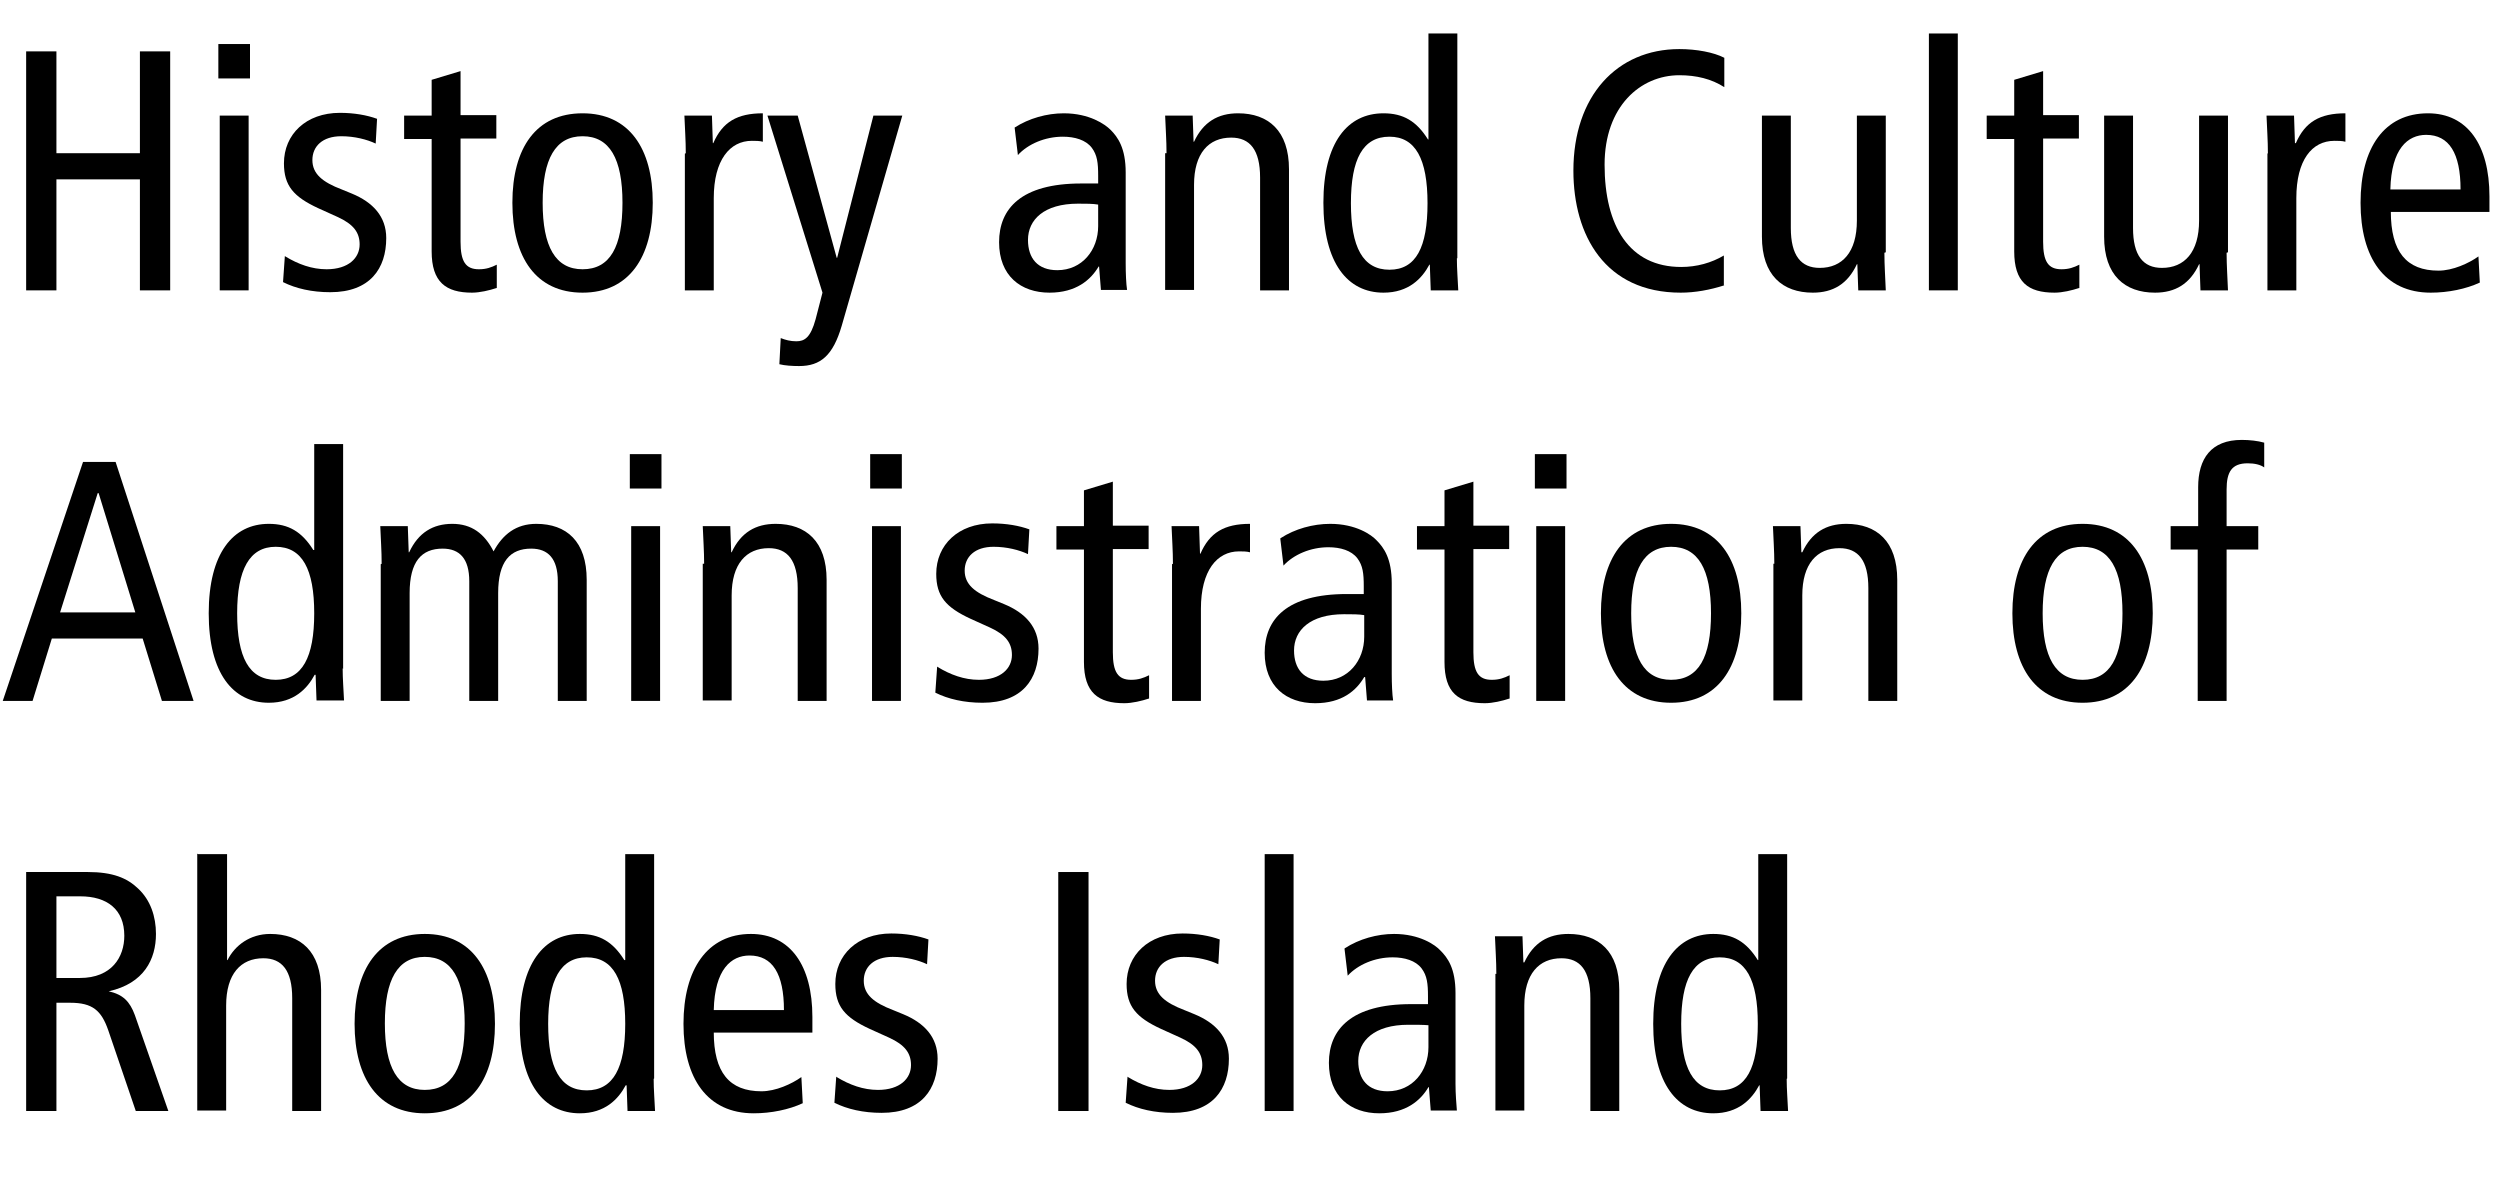
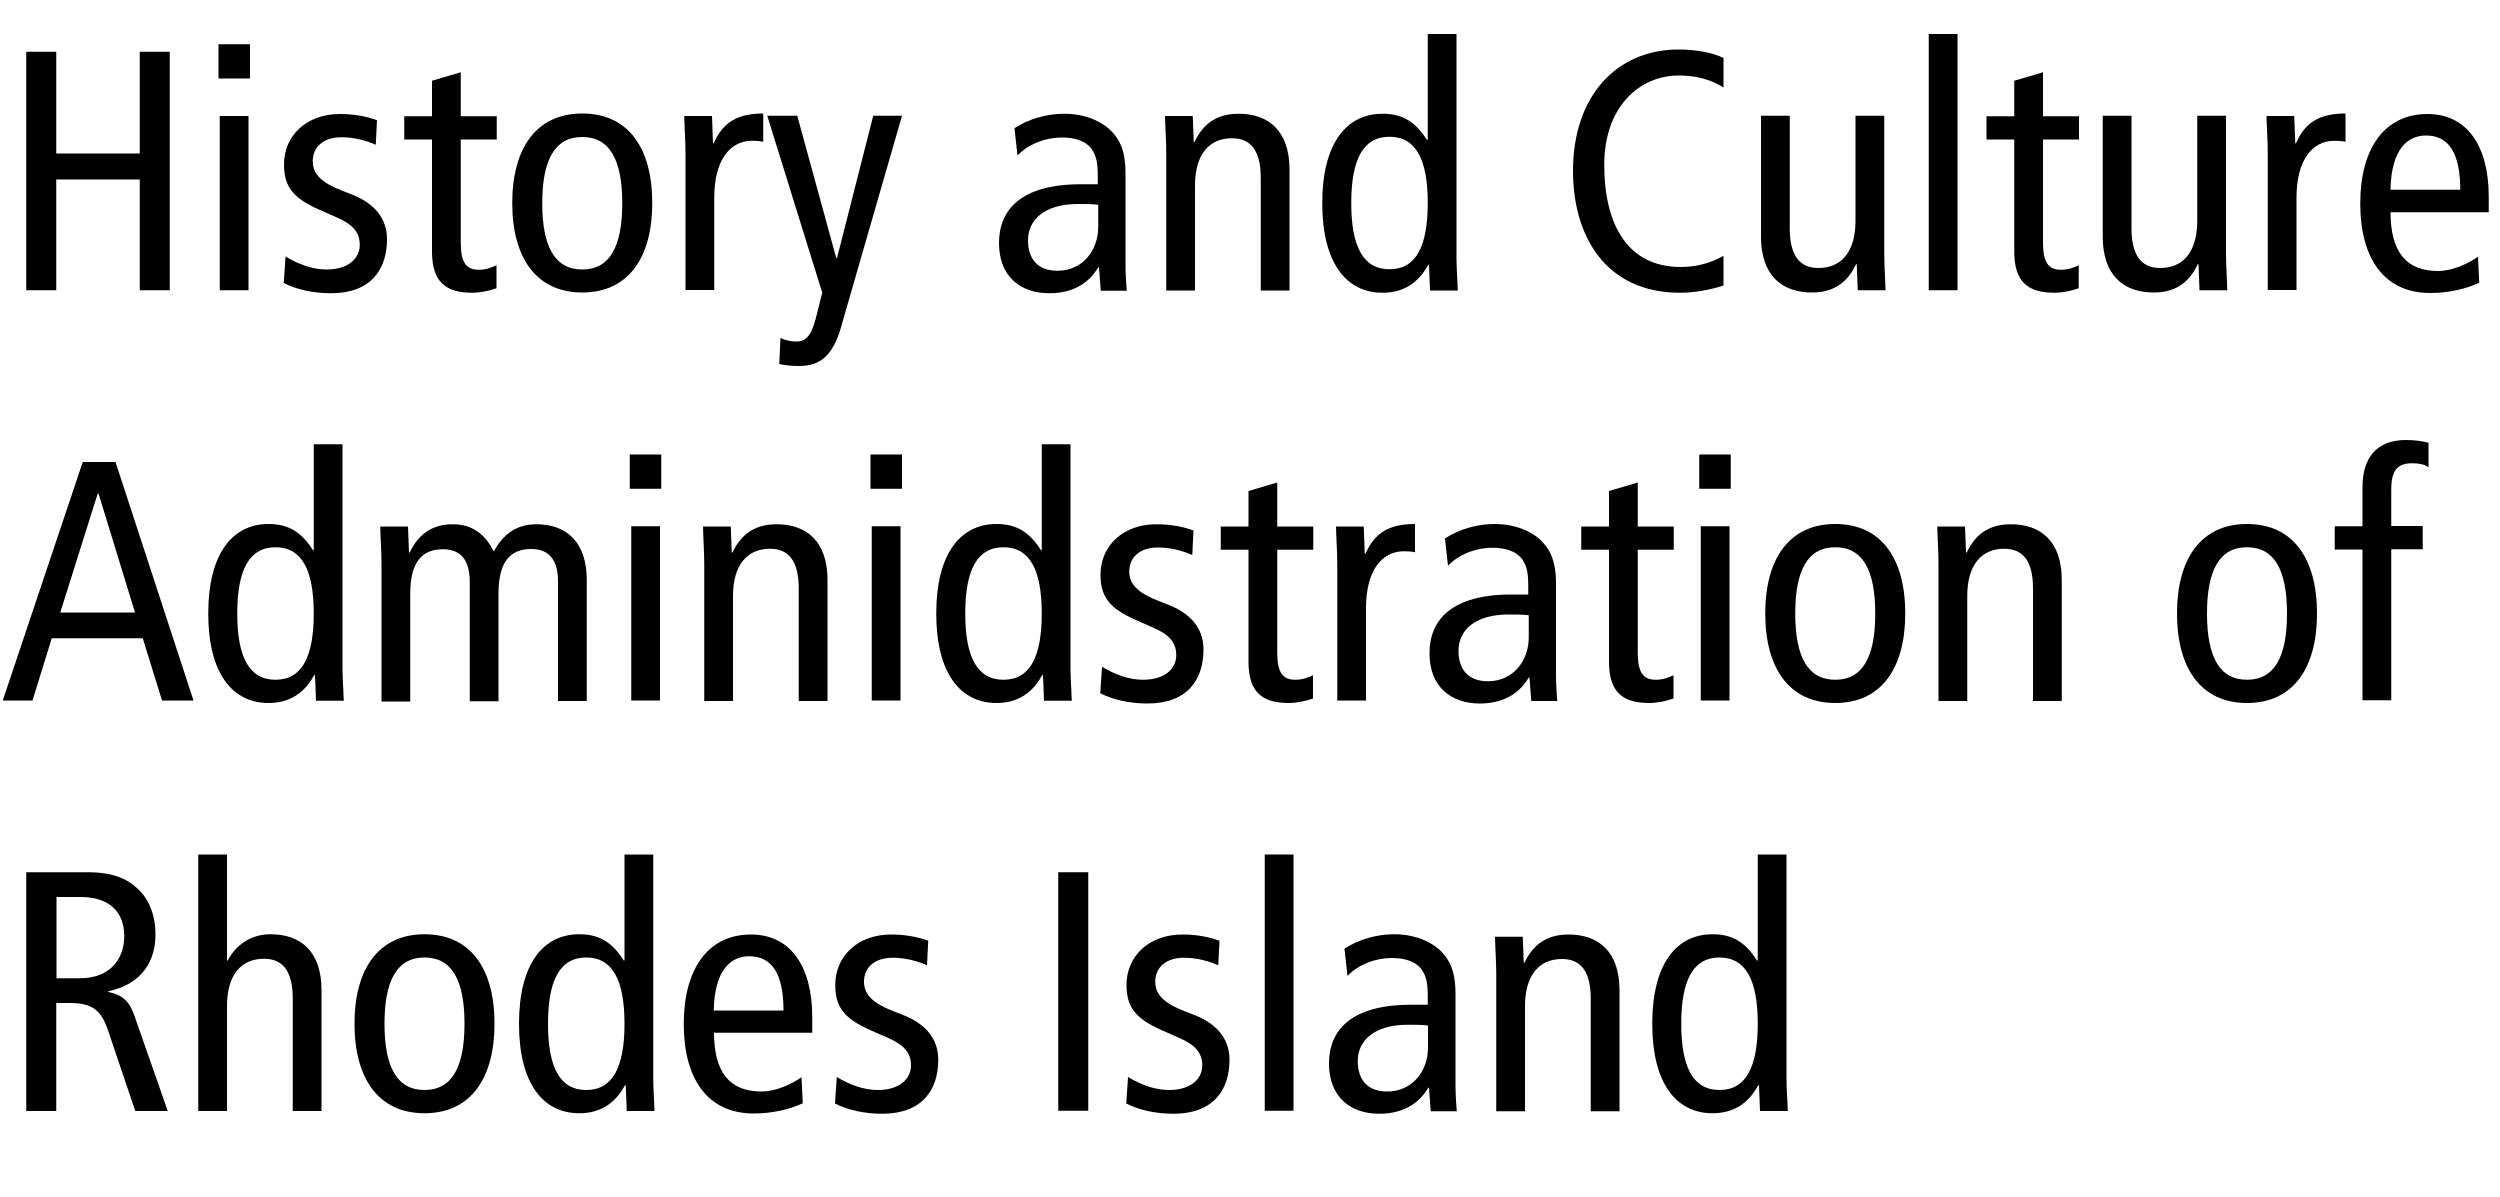
- <svg xmlns="http://www.w3.org/2000/svg" id="uuid-b5c8cbdf-c277-4c2c-9648-a7fb69c69fe1" viewBox="0 0 54.5 26.08">
-   <defs>
-     <style>.uuid-c612c7cd-273c-49aa-b707-2f67c200c2ea{fill:none;}</style>
-   </defs>
-   <path d="M.57,1.12h.66v2.22h1.82V1.12h.66v5.21h-.66v-2.42h-1.82v2.42h-.66V1.12Z" />
-   <path d="M5.45.96v.75h-.69v-.75h.69ZM4.79,2.52h.63v3.81h-.63v-3.81Z" />
-   <path d="M6.22,5.59c.28.17.58.28.9.28.48,0,.72-.25.72-.54,0-.26-.13-.44-.48-.6l-.42-.19c-.54-.25-.75-.49-.75-.98,0-.63.48-1.1,1.22-1.1.31,0,.59.05.81.13l-.03.54c-.19-.09-.46-.16-.75-.16-.41,0-.63.22-.63.52s.22.48.64.64l.22.09c.46.19.75.5.75.97,0,.66-.35,1.18-1.22,1.18-.4,0-.75-.08-1.03-.22l.04-.57Z" />
-   <path d="M10.82,6.28c-.15.05-.36.1-.53.1-.57,0-.88-.23-.88-.9v-2.45h-.6v-.51h.6v-.78l.63-.19v.96h.78v.51h-.78v2.25c0,.43.11.6.4.6.16,0,.27-.04.39-.1v.51Z" />
-   <path d="M12.7,2.47c1.01,0,1.53.76,1.53,1.95s-.52,1.96-1.53,1.96-1.53-.76-1.53-1.96.52-1.95,1.53-1.95ZM12.7,5.87c.6,0,.87-.49.87-1.45s-.28-1.45-.87-1.45-.87.49-.87,1.45.28,1.45.87,1.45Z" />
-   <path d="M14.95,3.34c0-.28-.02-.55-.03-.82h.6l.02.6h.01c.2-.46.52-.65,1.08-.65v.62c-.07-.02-.16-.02-.24-.02-.48,0-.83.42-.83,1.25v2.01h-.63v-2.98Z" />
-   <path d="M18.35,7.1c-.19.65-.46.88-.93.88-.15,0-.31-.01-.43-.04l.03-.57c.1.04.21.07.34.07.18,0,.31-.08.42-.48l.15-.58-1.2-3.86h.66l.85,3.1h.01l.79-3.1h.63l-1.32,4.58Z" />
-   <path d="M22.12,2.78c.31-.2.7-.31,1.07-.31.56,0,.9.24,1.02.36.16.16.33.4.33.93v1.98c0,.22.01.45.03.58h-.57l-.04-.51h-.01c-.17.29-.49.57-1.07.57-.63,0-1.1-.37-1.1-1.1s.48-1.28,1.79-1.28h.37v-.17c0-.28-.02-.45-.14-.61-.13-.17-.37-.24-.63-.24-.39,0-.76.16-.98.4l-.07-.59ZM23.94,4.46c-.11-.02-.27-.02-.44-.02-.74,0-1.09.35-1.09.79,0,.4.21.66.64.66.54,0,.89-.44.89-.96v-.48Z" />
-   <path d="M25.43,3.34c0-.28-.02-.55-.03-.82h.6l.02.57h.01c.2-.43.52-.62.96-.62.66,0,1.11.38,1.11,1.22v2.64h-.63v-2.46c0-.6-.22-.87-.63-.87-.49,0-.81.34-.81,1.03v2.29h-.63v-2.98Z" />
-   <path d="M31.76,5.63c0,.23.02.47.03.7h-.6l-.02-.56h-.01c-.16.3-.45.61-1,.61-.78,0-1.31-.64-1.31-1.96s.53-1.95,1.31-1.95c.43,0,.72.17.97.57h.01V.73h.63v4.9ZM30.29,2.98c-.58,0-.84.49-.84,1.45s.26,1.45.84,1.45.83-.49.83-1.45-.26-1.45-.83-1.45Z" />
-   <path d="M37.59,6.22c-.31.1-.64.16-.95.16-1.65,0-2.34-1.25-2.34-2.66,0-1.63.95-2.65,2.31-2.65.37,0,.75.07.98.19v.64c-.28-.18-.61-.26-.98-.26-.85,0-1.63.68-1.63,1.95,0,1.34.54,2.23,1.67,2.23.34,0,.66-.09.93-.25v.66Z" />
-   <path d="M41.08,5.51c0,.28.02.55.03.82h-.6l-.02-.57h-.01c-.2.43-.52.62-.96.62-.66,0-1.11-.38-1.11-1.22v-2.64h.63v2.45c0,.6.22.87.63.87.49,0,.81-.34.81-1.03v-2.29h.63v2.98Z" />
-   <path d="M42.05.73h.63v5.6h-.63V.73Z" />
-   <path d="M45.32,6.28c-.15.05-.36.1-.53.1-.58,0-.88-.23-.88-.9v-2.45h-.6v-.51h.6v-.78l.63-.19v.96h.78v.51h-.78v2.25c0,.43.11.6.4.6.16,0,.27-.04.39-.1v.51Z" />
-   <path d="M48.54,5.51c0,.28.02.55.03.82h-.6l-.02-.57h-.01c-.2.43-.52.62-.96.62-.66,0-1.11-.38-1.11-1.22v-2.64h.63v2.45c0,.6.22.87.63.87.49,0,.81-.34.81-1.03v-2.29h.63v2.98Z" />
-   <path d="M49.44,3.34c0-.28-.02-.55-.03-.82h.6l.02.6h.02c.2-.46.52-.65,1.08-.65v.62c-.07-.02-.16-.02-.24-.02-.49,0-.83.42-.83,1.25v2.01h-.63v-2.98Z" />
-   <path d="M52.12,4.61c0,.88.34,1.29,1.04,1.29.31,0,.66-.16.87-.31l.03.57c-.3.14-.69.22-1.07.22-1.01,0-1.53-.76-1.53-1.96s.52-1.95,1.47-1.95c.86,0,1.34.69,1.34,1.81v.34h-2.15ZM53.64,4.13c0-.79-.25-1.19-.75-1.19-.4,0-.76.3-.78,1.19h1.52Z" />
-   <path d="M2.52,10.07l1.7,5.21h-.69l-.42-1.36h-1.98l-.42,1.36H.06l1.75-5.21h.72ZM2.95,13.35l-.8-2.6h-.02l-.82,2.6h1.63Z" />
-   <path d="M7.47,14.57c0,.23.02.47.03.7h-.6l-.02-.56h-.02c-.16.3-.45.61-1,.61-.78,0-1.31-.64-1.31-1.95s.53-1.95,1.31-1.95c.43,0,.72.17.97.57h.02v-2.31h.63v4.9ZM6.01,11.92c-.57,0-.84.49-.84,1.45s.26,1.45.84,1.45.84-.49.84-1.45-.26-1.45-.84-1.45Z" />
-   <path d="M8.32,12.29c0-.28-.02-.55-.03-.82h.6l.02.57h.01c.2-.43.52-.62.94-.62s.7.21.9.6c.2-.37.49-.6.93-.6.66,0,1.1.38,1.1,1.22v2.64h-.63v-2.61c0-.49-.21-.71-.58-.71-.46,0-.72.28-.72.97v2.35h-.63v-2.61c0-.49-.21-.71-.58-.71-.46,0-.72.28-.72.97v2.35h-.63v-2.98Z" />
-   <path d="M14.42,9.9v.75h-.69v-.75h.69ZM13.76,11.47h.63v3.81h-.63v-3.81Z" />
-   <path d="M15.35,12.29c0-.28-.02-.55-.03-.82h.6l.02.57h.01c.2-.43.52-.62.96-.62.66,0,1.11.38,1.11,1.22v2.64h-.63v-2.46c0-.6-.22-.87-.63-.87-.49,0-.81.34-.81,1.03v2.29h-.63v-2.98Z" />
-   <path d="M19.66,9.9v.75h-.69v-.75h.69ZM19.01,11.47h.63v3.81h-.63v-3.81Z" />
-   <path d="M20.44,14.54c.28.17.58.28.9.28.48,0,.72-.25.72-.54,0-.26-.13-.44-.48-.6l-.42-.19c-.54-.25-.75-.49-.75-.98,0-.63.48-1.1,1.22-1.1.31,0,.59.05.81.13l-.03.54c-.19-.09-.46-.16-.75-.16-.41,0-.63.22-.63.52s.22.48.64.64l.22.09c.46.19.75.5.75.97,0,.66-.35,1.18-1.22,1.18-.4,0-.75-.08-1.03-.22l.04-.57Z" />
-   <path d="M25.04,15.23c-.15.05-.36.1-.53.1-.57,0-.88-.23-.88-.9v-2.45h-.6v-.51h.6v-.78l.63-.19v.96h.78v.51h-.78v2.25c0,.43.11.6.4.6.16,0,.27-.04.39-.1v.51Z" />
-   <path d="M25.57,12.29c0-.28-.02-.55-.03-.82h.6l.02.6h.01c.2-.46.52-.65,1.08-.65v.62c-.07-.02-.16-.02-.24-.02-.48,0-.83.42-.83,1.25v2.01h-.63v-2.98Z" />
-   <path d="M27.92,11.73c.31-.2.7-.31,1.08-.31.56,0,.9.24,1.01.36.16.16.33.4.33.93v1.98c0,.22.01.45.03.58h-.57l-.04-.51h-.02c-.17.29-.48.57-1.07.57-.63,0-1.1-.37-1.1-1.1s.48-1.28,1.79-1.28h.37v-.17c0-.28-.02-.45-.14-.61-.13-.17-.37-.24-.63-.24-.39,0-.76.16-.98.4l-.07-.59ZM29.74,13.41c-.11-.02-.27-.02-.44-.02-.74,0-1.09.35-1.09.79,0,.4.21.66.64.66.54,0,.89-.44.89-.96v-.48Z" />
-   <path d="M32.9,15.23c-.15.05-.36.1-.53.1-.58,0-.88-.23-.88-.9v-2.45h-.6v-.51h.6v-.78l.63-.19v.96h.78v.51h-.78v2.25c0,.43.11.6.4.6.16,0,.27-.04.39-.1v.51Z" />
-   <path d="M34.15,9.9v.75h-.69v-.75h.69ZM33.49,11.47h.63v3.81h-.63v-3.81Z" />
-   <path d="M36.43,11.42c1.01,0,1.53.76,1.53,1.95s-.52,1.95-1.53,1.95-1.53-.76-1.53-1.95.52-1.95,1.53-1.95ZM36.43,14.82c.6,0,.87-.49.87-1.45s-.28-1.45-.87-1.45-.87.49-.87,1.45.28,1.45.87,1.45Z" />
-   <path d="M38.68,12.29c0-.28-.02-.55-.03-.82h.6l.02.57h.02c.2-.43.52-.62.96-.62.66,0,1.11.38,1.11,1.22v2.64h-.63v-2.46c0-.6-.22-.87-.63-.87-.49,0-.81.34-.81,1.03v2.29h-.63v-2.98Z" />
-   <path d="M45.4,11.42c1.01,0,1.53.76,1.53,1.95s-.52,1.95-1.53,1.95-1.53-.76-1.53-1.95.52-1.95,1.53-1.95ZM45.4,14.82c.6,0,.87-.49.87-1.45s-.28-1.45-.87-1.45-.87.49-.87,1.45.28,1.45.87,1.45Z" />
-   <path d="M47.92,11.98h-.6v-.51h.6v-.85c0-.62.28-1.03.95-1.03.17,0,.35.02.49.06v.54c-.08-.06-.21-.09-.36-.09-.35,0-.46.19-.46.57v.8h.69v.51h-.69v3.3h-.63v-3.3Z" />
-   <path d="M.57,19.01h1.34c.55,0,.86.13,1.1.36.27.25.39.61.39.99,0,.55-.26,1.08-1.03,1.25h0c.31.07.46.22.57.52l.73,2.09h-.71l-.6-1.76c-.15-.43-.34-.6-.83-.6h-.3v2.36h-.66v-5.21ZM1.23,21.32h.51c.7,0,.97-.46.97-.92,0-.58-.38-.86-.96-.86h-.52v1.78Z" />
-   <path d="M4.32,18.62h.63v2.31h.01c.16-.32.49-.57.93-.57.66,0,1.11.38,1.11,1.22v2.64h-.63v-2.46c0-.6-.22-.87-.63-.87-.49,0-.81.34-.81,1.03v2.29h-.63v-5.6Z" />
-   <path d="M9.26,20.36c1.01,0,1.53.76,1.53,1.96s-.52,1.95-1.53,1.95-1.53-.76-1.53-1.95.52-1.96,1.53-1.96ZM9.26,23.76c.6,0,.87-.49.87-1.45s-.28-1.45-.87-1.45-.87.49-.87,1.45.28,1.45.87,1.45Z" />
-   <path d="M14.25,23.52c0,.23.02.47.03.7h-.6l-.02-.56h-.02c-.16.3-.45.61-1,.61-.78,0-1.31-.64-1.31-1.95s.53-1.96,1.31-1.96c.43,0,.72.17.97.57h.02v-2.31h.63v4.89ZM12.79,20.87c-.57,0-.84.49-.84,1.45s.26,1.45.84,1.45.84-.49.84-1.45-.26-1.45-.84-1.45Z" />
-   <path d="M15.56,22.5c0,.88.34,1.29,1.04,1.29.31,0,.66-.16.87-.31l.03.57c-.3.14-.69.22-1.07.22-1.01,0-1.53-.76-1.53-1.95s.52-1.96,1.47-1.96c.86,0,1.34.69,1.34,1.81v.34h-2.15ZM17.09,22.02c0-.79-.25-1.19-.75-1.19-.4,0-.76.3-.78,1.19h1.52Z" />
-   <path d="M18.24,23.48c.28.17.58.28.9.28.48,0,.72-.25.72-.54,0-.26-.13-.44-.48-.6l-.42-.19c-.54-.25-.75-.49-.75-.98,0-.63.48-1.1,1.22-1.1.31,0,.59.05.81.13l-.03.54c-.19-.09-.46-.16-.75-.16-.41,0-.63.22-.63.52s.22.48.64.64l.22.09c.46.19.75.5.75.97,0,.66-.35,1.18-1.22,1.18-.4,0-.75-.08-1.03-.22l.04-.57Z" />
-   <path d="M23.07,19.01h.66v5.21h-.66v-5.21Z" />
-   <path d="M24.59,23.48c.28.17.58.28.9.28.48,0,.72-.25.72-.54,0-.26-.13-.44-.48-.6l-.42-.19c-.54-.25-.75-.49-.75-.98,0-.63.48-1.1,1.22-1.1.31,0,.59.05.81.13l-.03.54c-.19-.09-.46-.16-.75-.16-.41,0-.63.22-.63.52s.22.48.64.64l.22.09c.46.19.75.5.75.97,0,.66-.35,1.18-1.22,1.18-.4,0-.75-.08-1.03-.22l.04-.57Z" />
-   <path d="M27.57,18.62h.63v5.6h-.63v-5.6Z" />
-   <path d="M29.32,20.67c.31-.2.7-.31,1.07-.31.56,0,.9.24,1.01.36.16.16.33.39.33.93v1.98c0,.22.02.45.03.58h-.57l-.04-.51h-.01c-.17.29-.49.57-1.07.57-.63,0-1.1-.37-1.1-1.1s.49-1.28,1.79-1.28h.37v-.17c0-.28-.02-.45-.14-.61-.13-.17-.37-.24-.63-.24-.39,0-.76.16-.98.4l-.07-.59ZM31.14,22.35c-.11-.01-.27-.01-.44-.01-.74,0-1.09.35-1.09.79,0,.4.21.66.64.66.54,0,.89-.44.89-.96v-.48Z" />
-   <path d="M32.62,21.23c0-.28-.02-.55-.03-.82h.6l.02.57h.02c.2-.43.52-.62.96-.62.66,0,1.11.38,1.11,1.22v2.64h-.63v-2.46c0-.6-.22-.87-.63-.87-.49,0-.81.34-.81,1.03v2.29h-.63v-2.98Z" />
-   <path d="M38.95,23.52c0,.23.02.47.03.7h-.6l-.02-.56h-.01c-.16.3-.45.61-1,.61-.78,0-1.31-.64-1.31-1.95s.53-1.96,1.31-1.96c.43,0,.72.17.97.57h.01v-2.31h.63v4.89ZM37.49,20.87c-.58,0-.84.49-.84,1.45s.26,1.45.84,1.45.83-.49.83-1.45-.26-1.45-.83-1.45Z" />
-   <rect class="uuid-c612c7cd-273c-49aa-b707-2f67c200c2ea" x="33.85" y="6.11" width="5.32" height=".11" />
+ <svg xmlns="http://www.w3.org/2000/svg" id="_图层_1" data-name="图层 1" viewBox="0 0 100 47.85">
+   <path d="M1.05,2.07h1.2v4.07h3.34V2.07h1.2v9.54h-1.2v-4.43h-3.34v4.43h-1.2V2.07Z" />
+   <path d="M10,1.77v1.37h-1.26v-1.37h1.26ZM8.79,4.64h1.15v6.97h-1.15v-6.97Z" />
+   <path d="M11.42,10.26c.52.31,1.07.52,1.64.52.88,0,1.33-.45,1.33-.98,0-.48-.25-.81-.89-1.09l-.77-.34c-1-.45-1.37-.9-1.37-1.79,0-1.15.89-2.02,2.24-2.02.57,0,1.08.1,1.48.25l-.05.98c-.36-.16-.85-.3-1.37-.3-.75,0-1.15.41-1.15.96s.41.88,1.18,1.18l.41.16c.85.34,1.38.92,1.38,1.78,0,1.2-.64,2.16-2.24,2.16-.72,0-1.38-.15-1.89-.41l.07-1.04Z" />
+   <path d="M19.86,11.53c-.27.1-.66.18-.97.18-1.05,0-1.61-.42-1.61-1.65v-4.48h-1.11v-.93h1.11v-1.42l1.15-.34v1.76h1.44v.93h-1.44v4.12c0,.79.21,1.09.72,1.09.29,0,.49-.08.71-.18v.93Z" />
+   <path d="M23.29,4.54c1.85,0,2.8,1.39,2.8,3.58s-.96,3.58-2.8,3.58-2.8-1.39-2.8-3.58.96-3.58,2.8-3.58ZM23.29,10.78c1.09,0,1.6-.9,1.6-2.65s-.51-2.65-1.6-2.65-1.6.9-1.6,2.65.51,2.65,1.6,2.65Z" />
+   <path d="M27.42,6.14c0-.51-.04-1.01-.05-1.5h1.11l.04,1.09h.03c.37-.85.96-1.19,1.98-1.19v1.13c-.14-.03-.29-.04-.44-.04-.89,0-1.52.77-1.52,2.28v3.69h-1.15v-5.47Z" />
+   <path d="M33.66,13.03c-.34,1.19-.83,1.61-1.71,1.61-.27,0-.57-.03-.78-.08l.05-1.04c.18.08.38.14.63.14.33,0,.57-.15.77-.88l.27-1.07-2.2-7.08h1.2l1.56,5.69h.03l1.45-5.69h1.15l-2.42,8.39Z" />
+   <path d="M40.59,5.12c.57-.37,1.29-.57,1.97-.57,1.03,0,1.64.44,1.86.66.3.3.6.72.6,1.71v3.64c0,.41.03.82.05,1.07h-1.04l-.07-.94h-.03c-.31.53-.89,1.04-1.96,1.04-1.15,0-2.01-.67-2.01-2.01s.89-2.35,3.28-2.35h.67v-.31c0-.52-.04-.82-.26-1.12-.23-.31-.68-.44-1.16-.44-.71,0-1.39.29-1.79.72l-.12-1.08ZM43.93,8.19c-.21-.03-.49-.03-.81-.03-1.35,0-2,.64-2,1.45,0,.74.38,1.22,1.18,1.22,1,0,1.63-.81,1.63-1.76v-.88Z" />
+   <path d="M46.65,6.14c0-.51-.04-1.01-.05-1.5h1.11l.04,1.04h.03c.37-.79.96-1.13,1.76-1.13,1.22,0,2.04.7,2.04,2.23v4.84h-1.15v-4.5c0-1.11-.41-1.59-1.15-1.59-.9,0-1.48.63-1.48,1.89v4.2h-1.15v-5.47Z" />
+   <path d="M58.26,10.33c0,.42.04.86.05,1.29h-1.11l-.04-1.03h-.03c-.3.55-.82,1.12-1.83,1.12-1.44,0-2.41-1.18-2.41-3.58s.97-3.58,2.41-3.58c.79,0,1.31.31,1.78,1.05h.03V1.36h1.15v8.97ZM55.58,5.47c-1.05,0-1.53.9-1.53,2.65s.48,2.65,1.53,2.65,1.53-.9,1.53-2.65-.48-2.65-1.53-2.65Z" />
+   <path d="M68.95,11.42c-.57.18-1.18.29-1.74.29-3.02,0-4.29-2.3-4.29-4.88,0-2.98,1.74-4.85,4.22-4.85.68,0,1.37.12,1.8.34v1.18c-.52-.33-1.12-.48-1.79-.48-1.56,0-2.98,1.24-2.98,3.57,0,2.46.98,4.09,3.06,4.09.62,0,1.22-.16,1.71-.45v1.2Z" />
+   <path d="M75.37,10.11c0,.51.04,1.01.05,1.5h-1.11l-.04-1.04h-.03c-.37.79-.96,1.13-1.76,1.13-1.22,0-2.04-.7-2.04-2.23v-4.84h1.15v4.5c0,1.11.41,1.59,1.15,1.59.9,0,1.48-.63,1.48-1.89v-4.2h1.15v5.47Z" />
+   <path d="M77.15,1.36h1.15v10.25h-1.15V1.36Z" />
+   <path d="M83.15,11.53c-.27.1-.66.18-.97.18-1.05,0-1.61-.42-1.61-1.65v-4.48h-1.11v-.93h1.11v-1.42l1.15-.34v1.76h1.44v.93h-1.44v4.12c0,.79.21,1.09.72,1.09.29,0,.49-.08.71-.18v.93Z" />
+   <path d="M89.04,10.11c0,.51.04,1.01.05,1.5h-1.11l-.04-1.04h-.03c-.37.79-.96,1.13-1.76,1.13-1.22,0-2.04-.7-2.04-2.23v-4.84h1.15v4.5c0,1.11.41,1.59,1.15,1.59.9,0,1.48-.63,1.48-1.89v-4.2h1.15v5.47Z" />
+   <path d="M90.71,6.14c0-.51-.04-1.01-.05-1.5h1.11l.04,1.09h.03c.37-.85.96-1.19,1.98-1.19v1.13c-.14-.03-.29-.04-.44-.04-.89,0-1.52.77-1.52,2.28v3.69h-1.15v-5.47Z" />
+   <path d="M95.62,8.47c0,1.61.63,2.37,1.9,2.37.57,0,1.2-.29,1.6-.57l.05,1.04c-.55.26-1.26.41-1.96.41-1.85,0-2.8-1.39-2.8-3.58s.96-3.58,2.69-3.58c1.57,0,2.45,1.26,2.45,3.31v.62h-3.94ZM98.41,7.59c0-1.45-.45-2.17-1.37-2.17-.74,0-1.39.55-1.42,2.17h2.79Z" />
+   <path d="M4.62,18.48l3.12,9.54h-1.26l-.77-2.49h-3.64l-.77,2.49H.11l3.2-9.54h1.31ZM5.4,24.5l-1.46-4.76h-.03l-1.5,4.76h2.99Z" />
+   <path d="M13.7,26.74c0,.42.04.86.05,1.29h-1.11l-.04-1.03h-.03c-.3.55-.82,1.12-1.83,1.12-1.44,0-2.41-1.18-2.41-3.58s.97-3.58,2.41-3.58c.79,0,1.31.31,1.78,1.05h.03v-4.24h1.15v8.97ZM11.02,21.89c-1.05,0-1.53.9-1.53,2.65s.48,2.65,1.53,2.65,1.53-.9,1.53-2.65-.48-2.65-1.53-2.65Z" />
+   <path d="M15.26,22.56c0-.51-.04-1.01-.05-1.5h1.11l.04,1.04h.03c.37-.79.96-1.13,1.72-1.13s1.29.38,1.64,1.09c.37-.68.9-1.09,1.7-1.09,1.2,0,2.02.7,2.02,2.23v4.84h-1.15v-4.78c0-.89-.38-1.3-1.07-1.3-.85,0-1.31.52-1.31,1.78v4.31h-1.15v-4.78c0-.89-.38-1.3-1.07-1.3-.85,0-1.31.52-1.31,1.78v4.31h-1.15v-5.47Z" />
+   <path d="M26.45,18.18v1.37h-1.26v-1.37h1.26ZM25.25,21.05h1.15v6.97h-1.15v-6.97Z" />
+   <path d="M28.17,22.56c0-.51-.04-1.01-.05-1.5h1.11l.04,1.04h.03c.37-.79.96-1.13,1.76-1.13,1.22,0,2.04.7,2.04,2.23v4.84h-1.15v-4.5c0-1.11-.41-1.59-1.15-1.59-.9,0-1.48.63-1.48,1.89v4.2h-1.15v-5.47Z" />
+   <path d="M36.08,18.18v1.37h-1.26v-1.37h1.26ZM34.87,21.05h1.15v6.97h-1.15v-6.97Z" />
+   <path d="M42.82,26.74c0,.42.04.86.05,1.29h-1.11l-.04-1.03h-.03c-.3.55-.82,1.12-1.83,1.12-1.44,0-2.41-1.18-2.41-3.58s.97-3.58,2.41-3.58c.79,0,1.31.31,1.78,1.05h.03v-4.24h1.15v8.97ZM40.14,21.89c-1.05,0-1.53.9-1.53,2.65s.48,2.65,1.53,2.65,1.53-.9,1.53-2.65-.48-2.65-1.53-2.65Z" />
+   <path d="M44.08,26.67c.52.31,1.07.52,1.64.52.88,0,1.33-.45,1.33-.98,0-.48-.25-.81-.89-1.09l-.77-.34c-1-.45-1.37-.9-1.37-1.79,0-1.15.89-2.02,2.24-2.02.57,0,1.08.1,1.48.25l-.05.98c-.36-.16-.85-.3-1.37-.3-.75,0-1.15.41-1.15.96s.41.88,1.18,1.18l.41.16c.85.34,1.38.92,1.38,1.78,0,1.2-.64,2.16-2.24,2.16-.72,0-1.38-.15-1.89-.41l.07-1.04Z" />
+   <path d="M52.52,27.94c-.27.1-.66.18-.97.18-1.05,0-1.61-.42-1.61-1.65v-4.48h-1.11v-.93h1.11v-1.42l1.15-.34v1.76h1.44v.93h-1.44v4.11c0,.79.21,1.09.72,1.09.29,0,.49-.08.71-.18v.93Z" />
+   <path d="M53.49,22.56c0-.51-.04-1.01-.05-1.5h1.11l.04,1.09h.03c.37-.85.96-1.19,1.98-1.19v1.13c-.14-.03-.29-.04-.44-.04-.89,0-1.52.77-1.52,2.28v3.69h-1.15v-5.47Z" />
+   <path d="M57.81,21.53c.57-.37,1.29-.57,1.97-.57,1.03,0,1.64.44,1.86.66.3.3.6.72.6,1.71v3.64c0,.41.03.82.05,1.07h-1.04l-.07-.94h-.03c-.31.53-.89,1.04-1.96,1.04-1.15,0-2.01-.67-2.01-2.01s.89-2.35,3.28-2.35h.67v-.31c0-.52-.04-.82-.26-1.12-.23-.31-.68-.44-1.16-.44-.71,0-1.39.29-1.79.72l-.12-1.08ZM61.15,24.61c-.21-.03-.49-.03-.81-.03-1.35,0-2,.64-2,1.45,0,.74.38,1.22,1.18,1.22,1,0,1.63-.81,1.63-1.76v-.88Z" />
+   <path d="M66.94,27.94c-.27.1-.66.18-.97.18-1.05,0-1.61-.42-1.61-1.65v-4.48h-1.11v-.93h1.11v-1.42l1.15-.34v1.76h1.44v.93h-1.44v4.11c0,.79.21,1.09.72,1.09.29,0,.49-.08.71-.18v.93Z" />
+   <path d="M69.23,18.18v1.37h-1.26v-1.37h1.26ZM68.03,21.05h1.15v6.97h-1.15v-6.97Z" />
+   <path d="M73.41,20.96c1.85,0,2.8,1.39,2.8,3.58s-.96,3.58-2.8,3.58-2.8-1.39-2.8-3.58.96-3.58,2.8-3.58ZM73.41,27.19c1.09,0,1.6-.9,1.6-2.65s-.51-2.65-1.6-2.65-1.6.9-1.6,2.65.51,2.65,1.6,2.65Z" />
+   <path d="M77.54,22.56c0-.51-.04-1.01-.05-1.5h1.11l.04,1.04h.03c.37-.79.96-1.13,1.76-1.13,1.22,0,2.04.7,2.04,2.23v4.84h-1.15v-4.5c0-1.11-.41-1.59-1.15-1.59-.9,0-1.48.63-1.48,1.89v4.2h-1.15v-5.47Z" />
+   <path d="M89.88,20.96c1.85,0,2.8,1.39,2.8,3.58s-.96,3.58-2.8,3.58-2.8-1.39-2.8-3.58.96-3.58,2.8-3.58ZM89.88,27.19c1.09,0,1.6-.9,1.6-2.65s-.51-2.65-1.6-2.65-1.6.9-1.6,2.65.51,2.65,1.6,2.65Z" />
+   <path d="M94.5,21.98h-1.11v-.93h1.11v-1.56c0-1.13.52-1.89,1.74-1.89.31,0,.64.04.9.11v.98c-.14-.11-.38-.16-.66-.16-.64,0-.83.36-.83,1.05v1.46h1.26v.93h-1.26v6.04h-1.15v-6.04Z" />
+   <path d="M1.05,34.89h2.45c1.01,0,1.57.25,2.01.66.49.46.71,1.12.71,1.82,0,1.01-.48,1.98-1.89,2.28v.03c.57.11.85.38,1.04.93l1.34,3.83h-1.3l-1.09-3.23c-.27-.79-.62-1.09-1.52-1.09h-.55v4.32h-1.2v-9.54ZM2.26,39.13h.93c1.29,0,1.78-.85,1.78-1.68,0-1.07-.7-1.57-1.75-1.57h-.96v3.25Z" />
+   <path d="M7.93,34.18h1.15v4.24h.03c.3-.59.9-1.05,1.71-1.05,1.22,0,2.04.7,2.04,2.23v4.84h-1.15v-4.5c0-1.11-.41-1.59-1.15-1.59-.9,0-1.48.63-1.48,1.89v4.2h-1.15v-10.25Z" />
+   <path d="M16.98,37.37c1.85,0,2.8,1.39,2.8,3.58s-.96,3.58-2.8,3.58-2.8-1.39-2.8-3.58.96-3.58,2.8-3.58ZM16.98,43.6c1.09,0,1.6-.9,1.6-2.65s-.51-2.65-1.6-2.65-1.6.9-1.6,2.65.51,2.65,1.6,2.65Z" />
+   <path d="M26.13,43.15c0,.42.04.86.05,1.29h-1.11l-.04-1.03h-.03c-.3.55-.82,1.12-1.83,1.12-1.44,0-2.41-1.18-2.41-3.58s.97-3.58,2.41-3.58c.79,0,1.31.31,1.78,1.05h.03v-4.24h1.15v8.97ZM23.45,38.3c-1.05,0-1.53.9-1.53,2.65s.48,2.65,1.53,2.65,1.53-.9,1.53-2.65-.48-2.65-1.53-2.65Z" />
+   <path d="M28.56,41.29c0,1.61.63,2.37,1.9,2.37.57,0,1.2-.29,1.6-.57l.05,1.04c-.55.26-1.26.41-1.96.41-1.85,0-2.8-1.39-2.8-3.58s.96-3.58,2.69-3.58c1.57,0,2.45,1.26,2.45,3.31v.62h-3.94ZM31.34,40.42c0-1.45-.45-2.17-1.37-2.17-.74,0-1.39.55-1.42,2.17h2.79Z" />
+   <path d="M33.47,43.08c.52.31,1.07.52,1.64.52.88,0,1.33-.45,1.33-.98,0-.48-.25-.81-.89-1.09l-.77-.34c-1-.45-1.37-.9-1.37-1.79,0-1.15.89-2.02,2.24-2.02.57,0,1.08.1,1.48.25l-.05.98c-.36-.16-.85-.3-1.37-.3-.75,0-1.15.41-1.15.96s.41.88,1.18,1.18l.41.16c.85.34,1.38.92,1.38,1.78,0,1.2-.64,2.16-2.24,2.16-.72,0-1.38-.15-1.89-.41l.07-1.04Z" />
+   <path d="M42.33,34.89h1.2v9.54h-1.2v-9.54Z" />
+   <path d="M45.12,43.08c.52.31,1.07.52,1.64.52.88,0,1.33-.45,1.33-.98,0-.48-.25-.81-.89-1.09l-.77-.34c-1-.45-1.37-.9-1.37-1.79,0-1.15.89-2.02,2.24-2.02.57,0,1.08.1,1.48.25l-.05.98c-.36-.16-.85-.3-1.37-.3-.75,0-1.15.41-1.15.96s.41.88,1.18,1.18l.41.16c.85.34,1.38.92,1.38,1.78,0,1.2-.64,2.16-2.24,2.16-.72,0-1.38-.15-1.89-.41l.07-1.04Z" />
+   <path d="M50.59,34.18h1.15v10.25h-1.15v-10.25Z" />
+   <path d="M53.79,37.94c.57-.37,1.29-.57,1.97-.57,1.03,0,1.64.44,1.86.66.3.3.6.72.6,1.71v3.64c0,.41.03.82.05,1.07h-1.04l-.07-.94h-.03c-.31.53-.89,1.04-1.96,1.04-1.15,0-2.01-.67-2.01-2.01s.89-2.35,3.28-2.35h.67v-.31c0-.52-.04-.82-.26-1.12-.23-.31-.68-.44-1.16-.44-.71,0-1.39.29-1.79.72l-.12-1.08ZM57.12,41.02c-.21-.03-.49-.03-.81-.03-1.35,0-2,.64-2,1.45,0,.74.38,1.22,1.18,1.22,1,0,1.63-.81,1.63-1.76v-.88Z" />
+   <path d="M59.85,38.97c0-.51-.04-1.01-.05-1.5h1.11l.04,1.04h.03c.37-.79.96-1.13,1.76-1.13,1.22,0,2.04.7,2.04,2.23v4.84h-1.15v-4.5c0-1.11-.41-1.59-1.15-1.59-.9,0-1.48.63-1.48,1.89v4.2h-1.15v-5.47Z" />
+   <path d="M71.46,43.15c0,.42.04.86.05,1.29h-1.11l-.04-1.03h-.03c-.3.55-.82,1.12-1.83,1.12-1.44,0-2.41-1.18-2.41-3.58s.97-3.58,2.41-3.58c.79,0,1.31.31,1.78,1.05h.03v-4.24h1.15v8.97ZM68.78,38.3c-1.05,0-1.53.9-1.53,2.65s.48,2.65,1.53,2.65,1.53-.9,1.53-2.65-.48-2.65-1.53-2.65Z" />
</svg>
